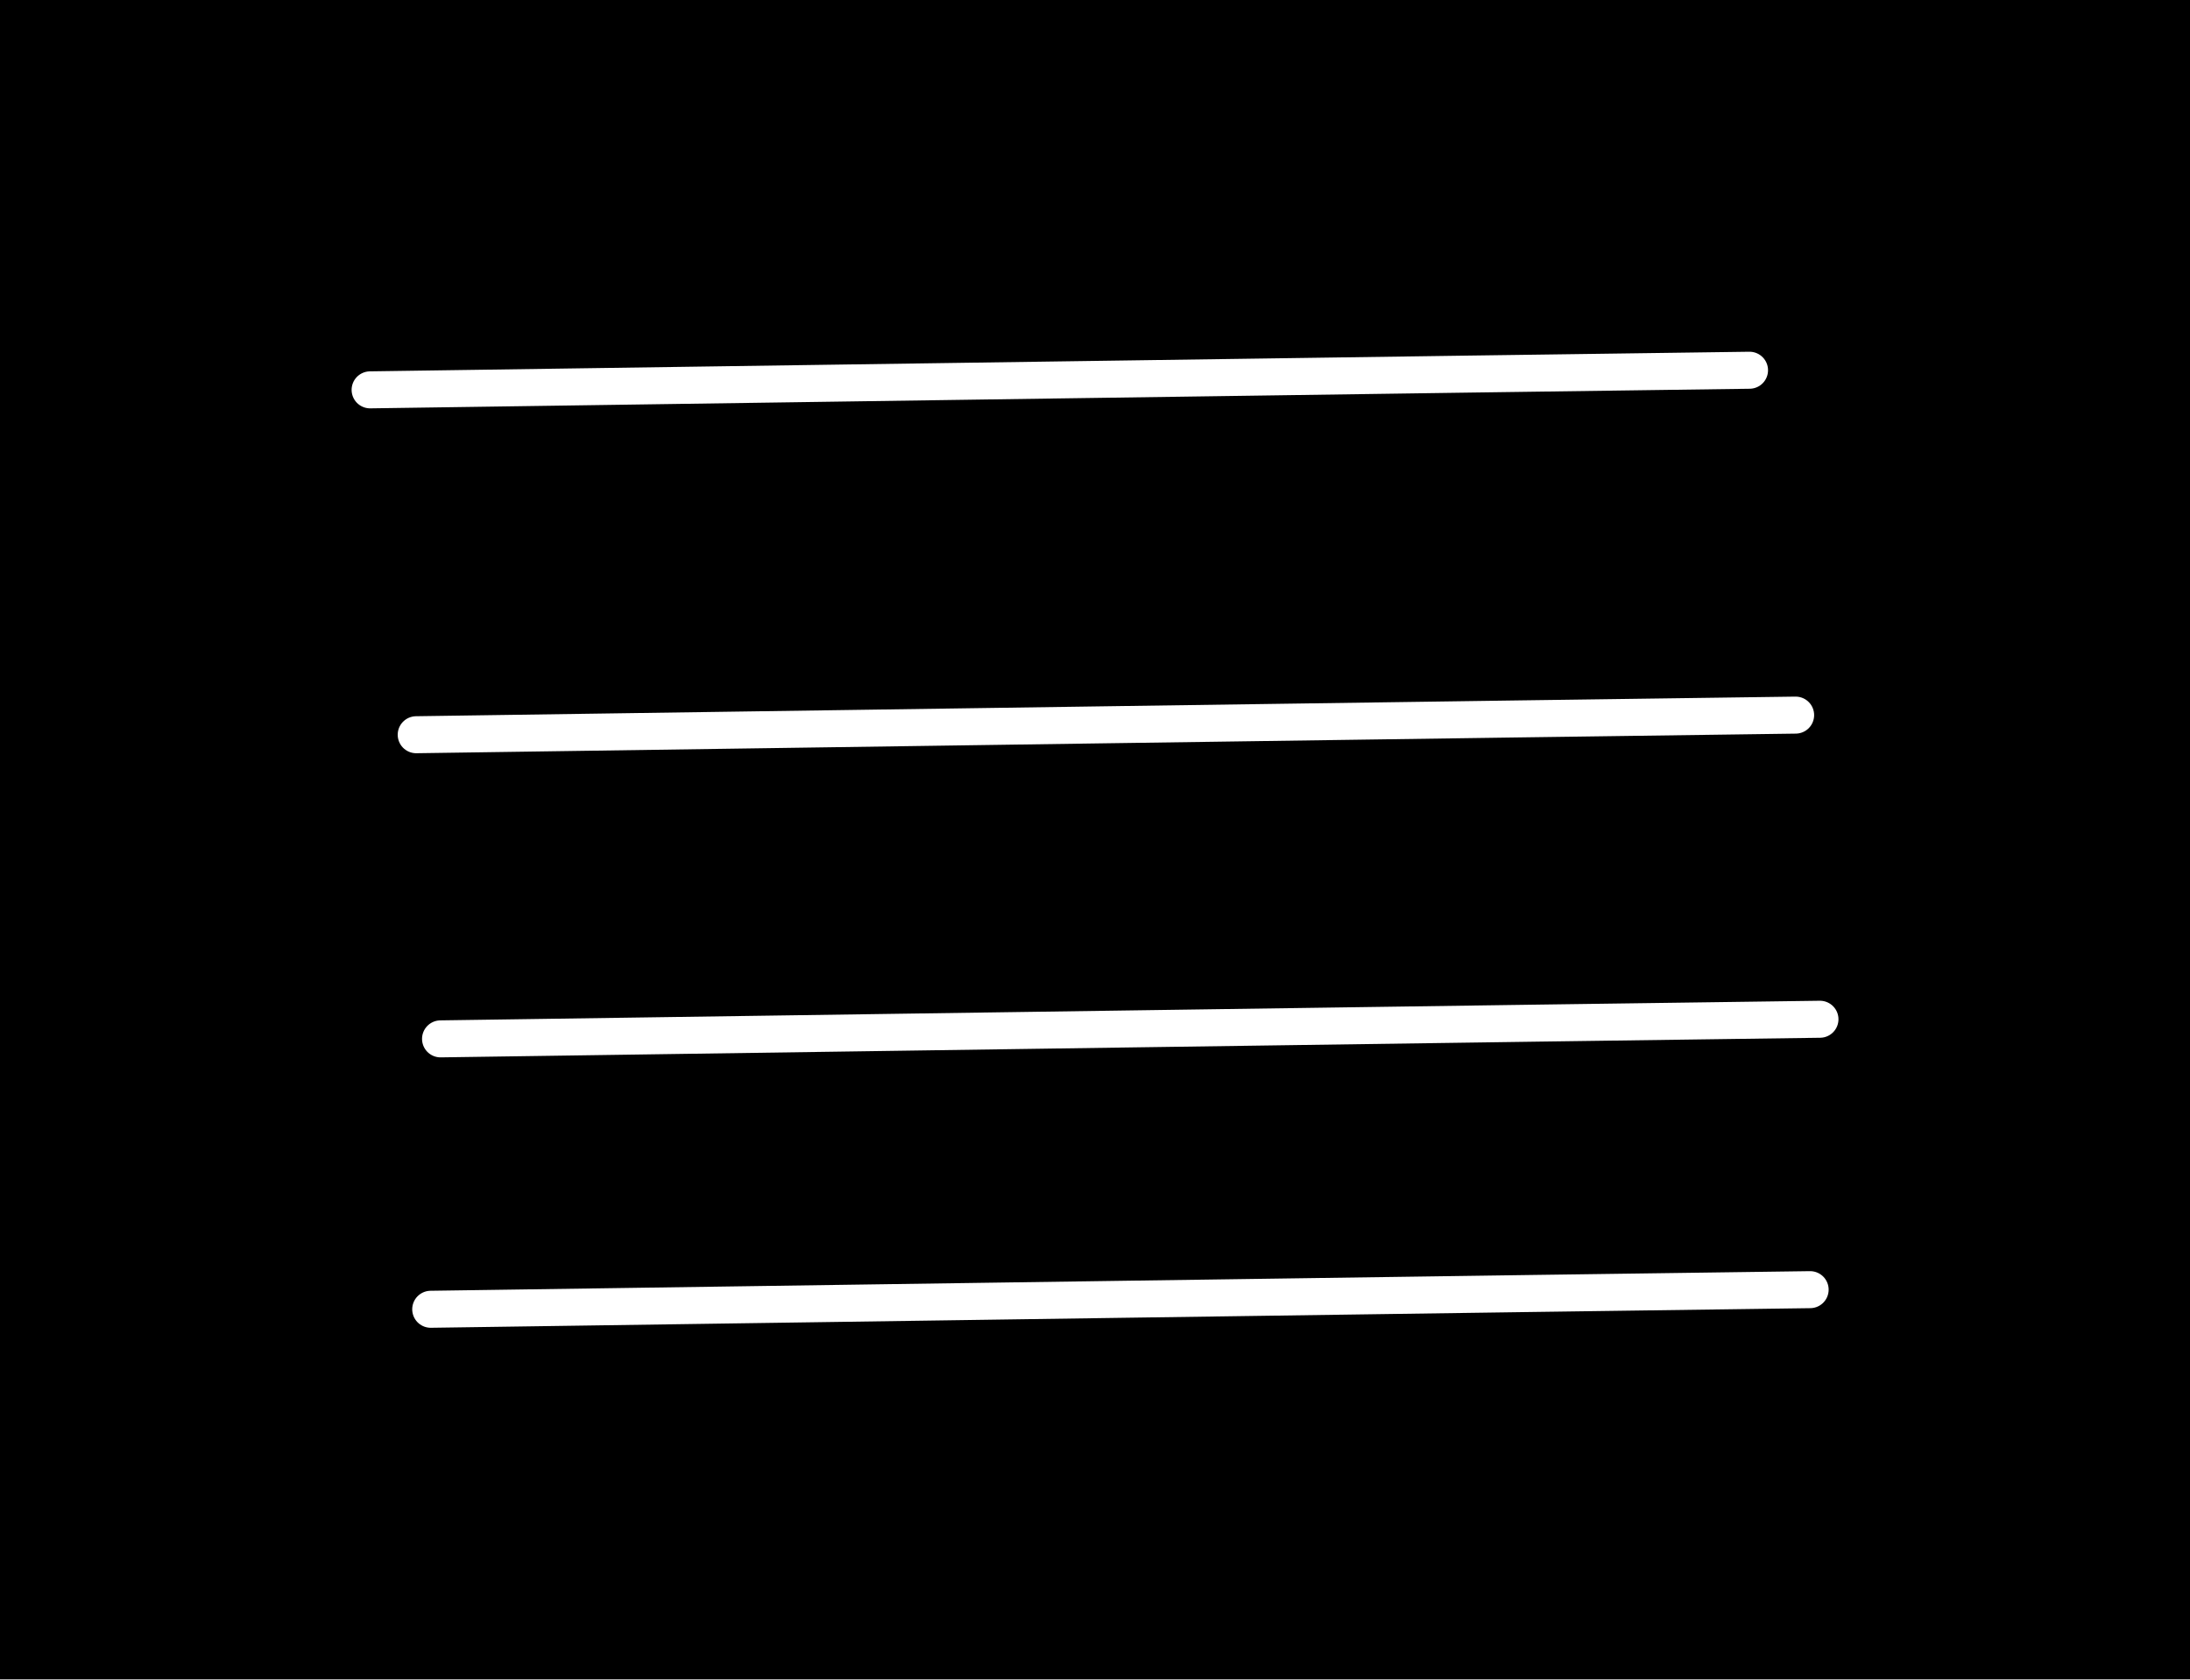
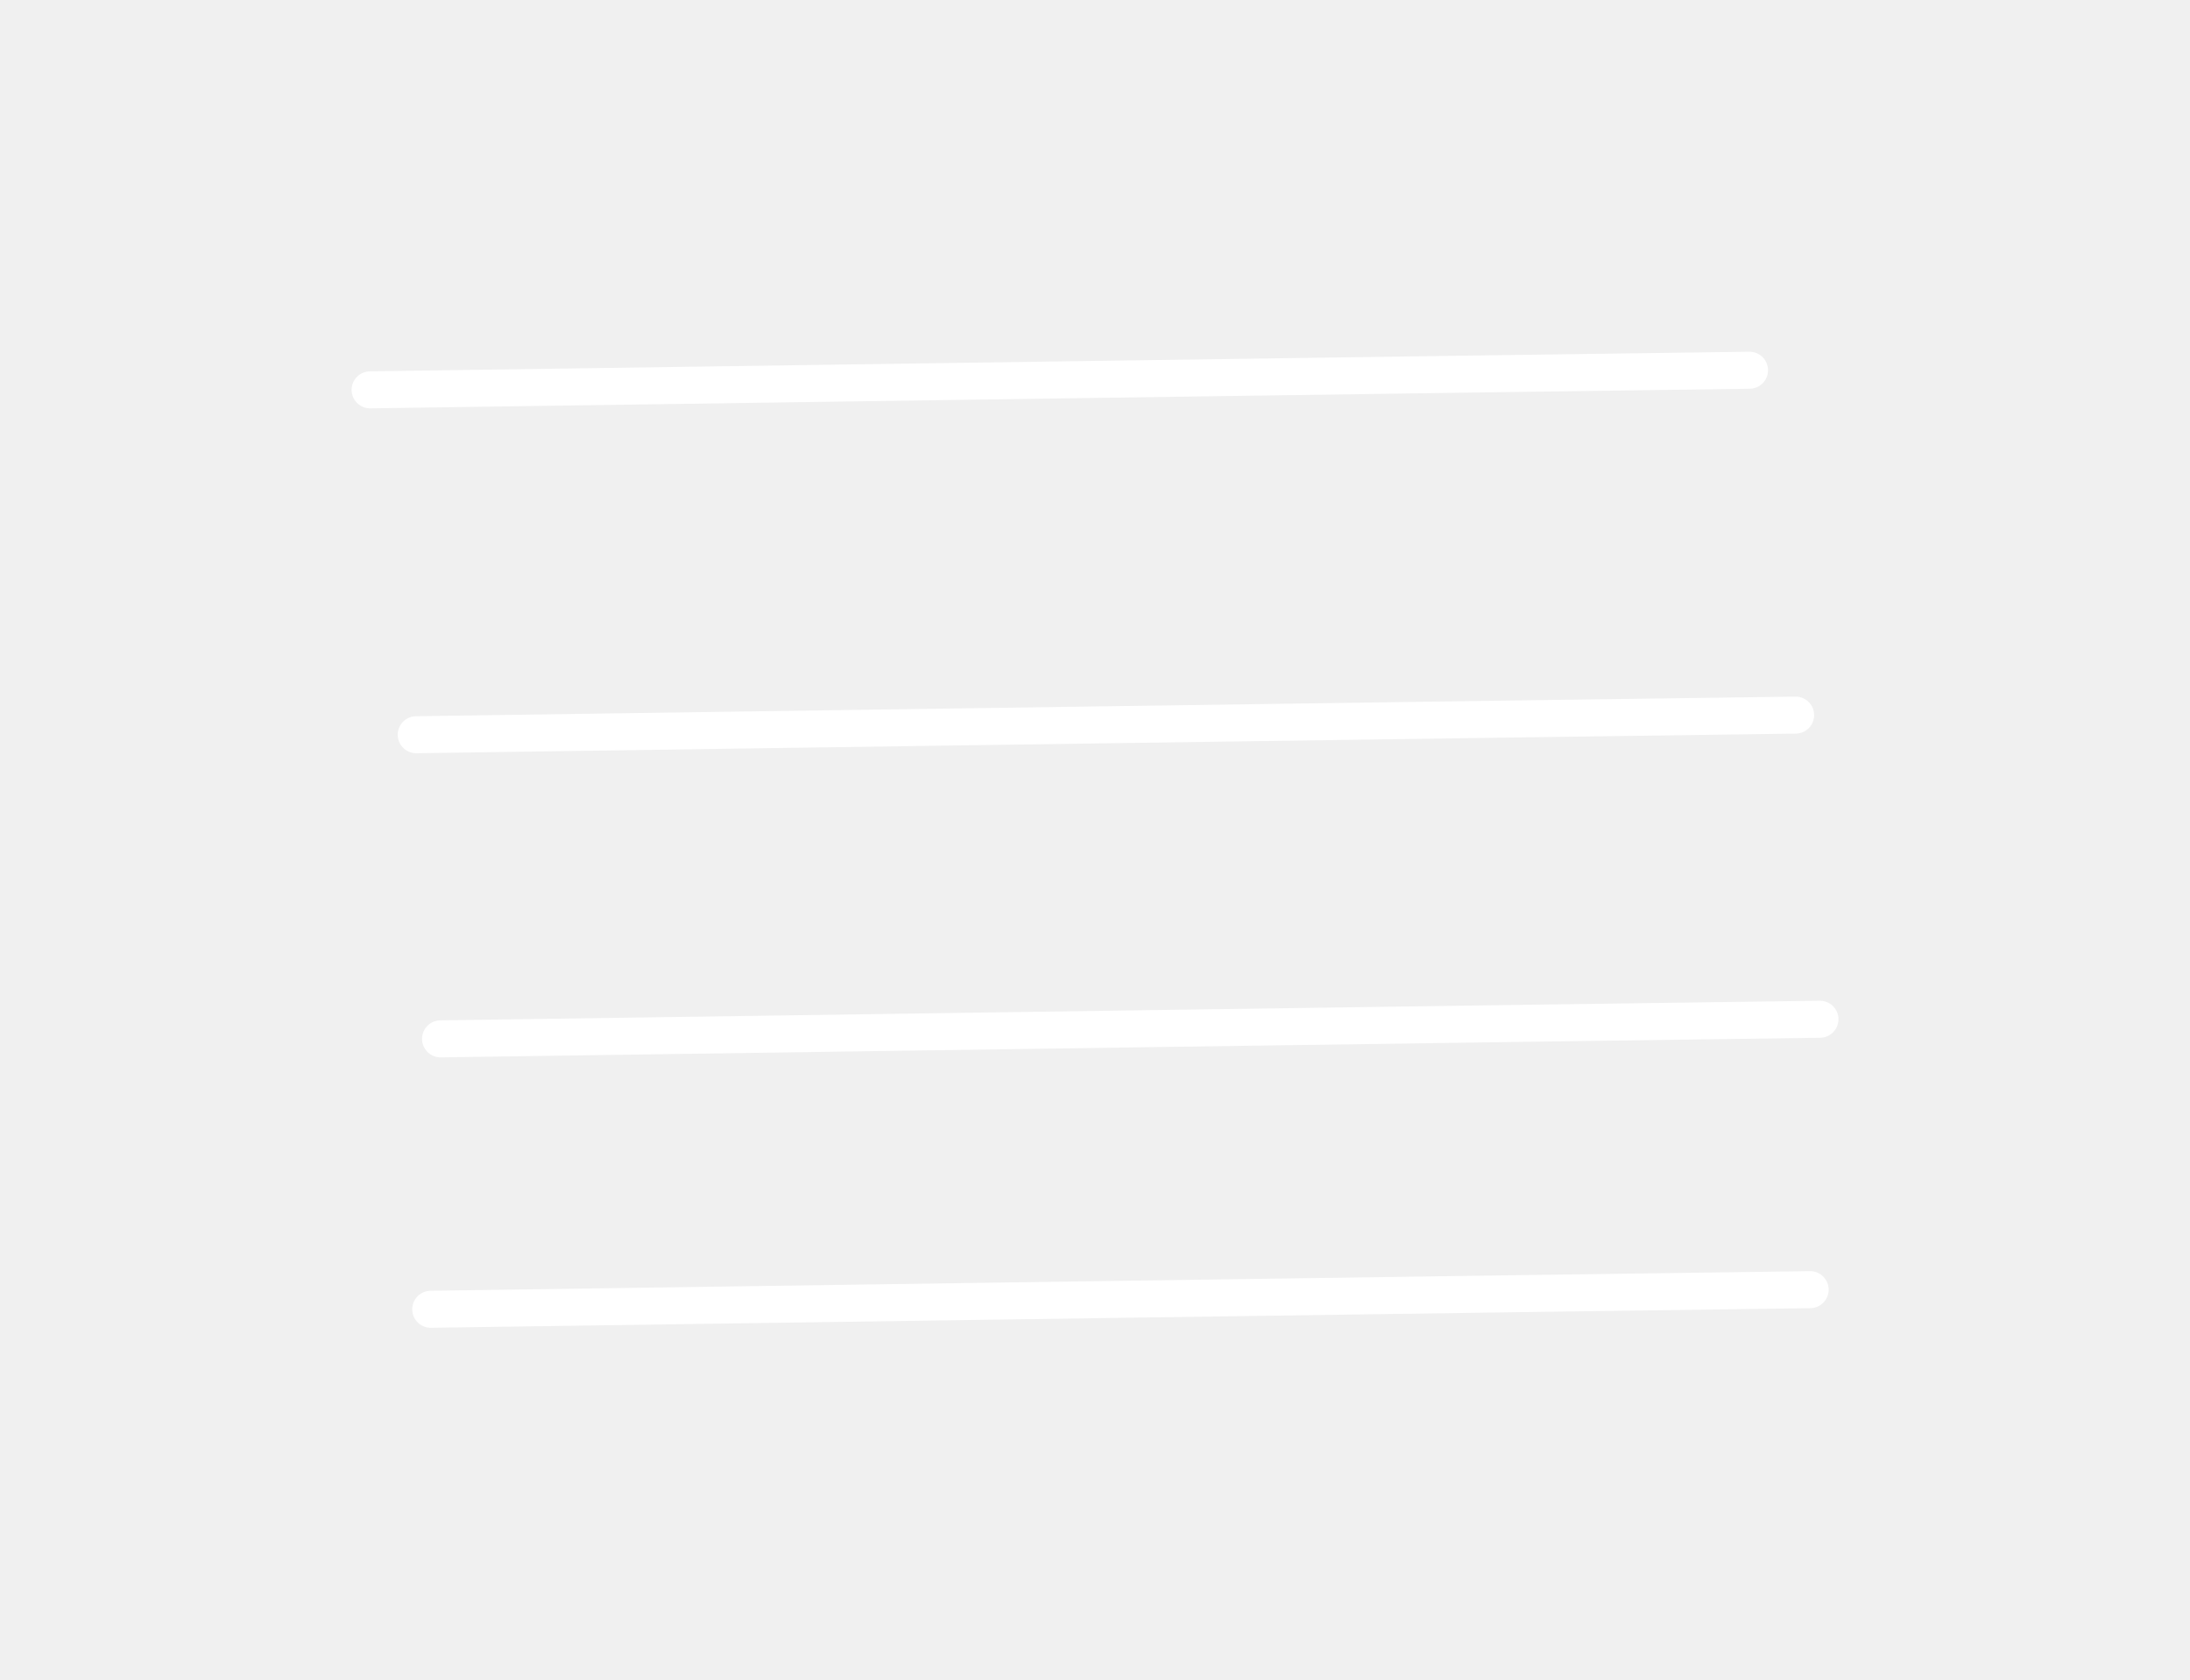
<svg xmlns="http://www.w3.org/2000/svg" version="1.1" viewBox="0 0 59.171 45.378" width="177.514" height="136.135">
  <defs>
    <style class="style-fonts">
      </style>
  </defs>
-   <rect x="0" y="0" width="59.171" height="45.378" fill="#000" />
+   <rect x="0" y="0" width="59.171" height="45.378" fill="none" />
  <g stroke-linecap="round">
    <g transform="translate(10 10.53435) rotate(0 18.63424 -0.2671771)">
      <path d="M0 0 C6.21 -0.09, 31.06 -0.45, 37.27 -0.53 M0 0 C6.21 -0.09, 31.06 -0.45, 37.27 -0.53" stroke="#ffffff" stroke-width="1" fill="none" />
    </g>
  </g>
  <mask />
  <g stroke-linecap="round">
    <g transform="translate(11.24555 19.85335) rotate(0 18.63424 -0.2671771)">
      <path d="M0 0 C6.21 -0.09, 31.06 -0.45, 37.27 -0.53 M0 0 C6.21 -0.09, 31.06 -0.45, 37.27 -0.53" stroke="#ffffff" stroke-width="1" fill="none" />
    </g>
  </g>
  <mask />
  <g stroke-linecap="round">
    <g transform="translate(11.90292 28.07166) rotate(0 18.63424 -0.2671771)">
      <path d="M0 0 C6.21 -0.09, 31.06 -0.45, 37.27 -0.53 M0 0 C6.21 -0.09, 31.06 -0.45, 37.27 -0.53" stroke="#ffffff" stroke-width="1" fill="none" />
    </g>
  </g>
  <mask />
  <g stroke-linecap="round">
    <g transform="translate(11.63759 35.37837) rotate(0 18.63424 -0.2671771)">
      <path d="M0 0 C6.21 -0.09, 31.06 -0.45, 37.27 -0.53 M0 0 C6.21 -0.09, 31.06 -0.45, 37.27 -0.53" stroke="#ffffff" stroke-width="1" fill="none" />
    </g>
  </g>
  <mask />
</svg>
